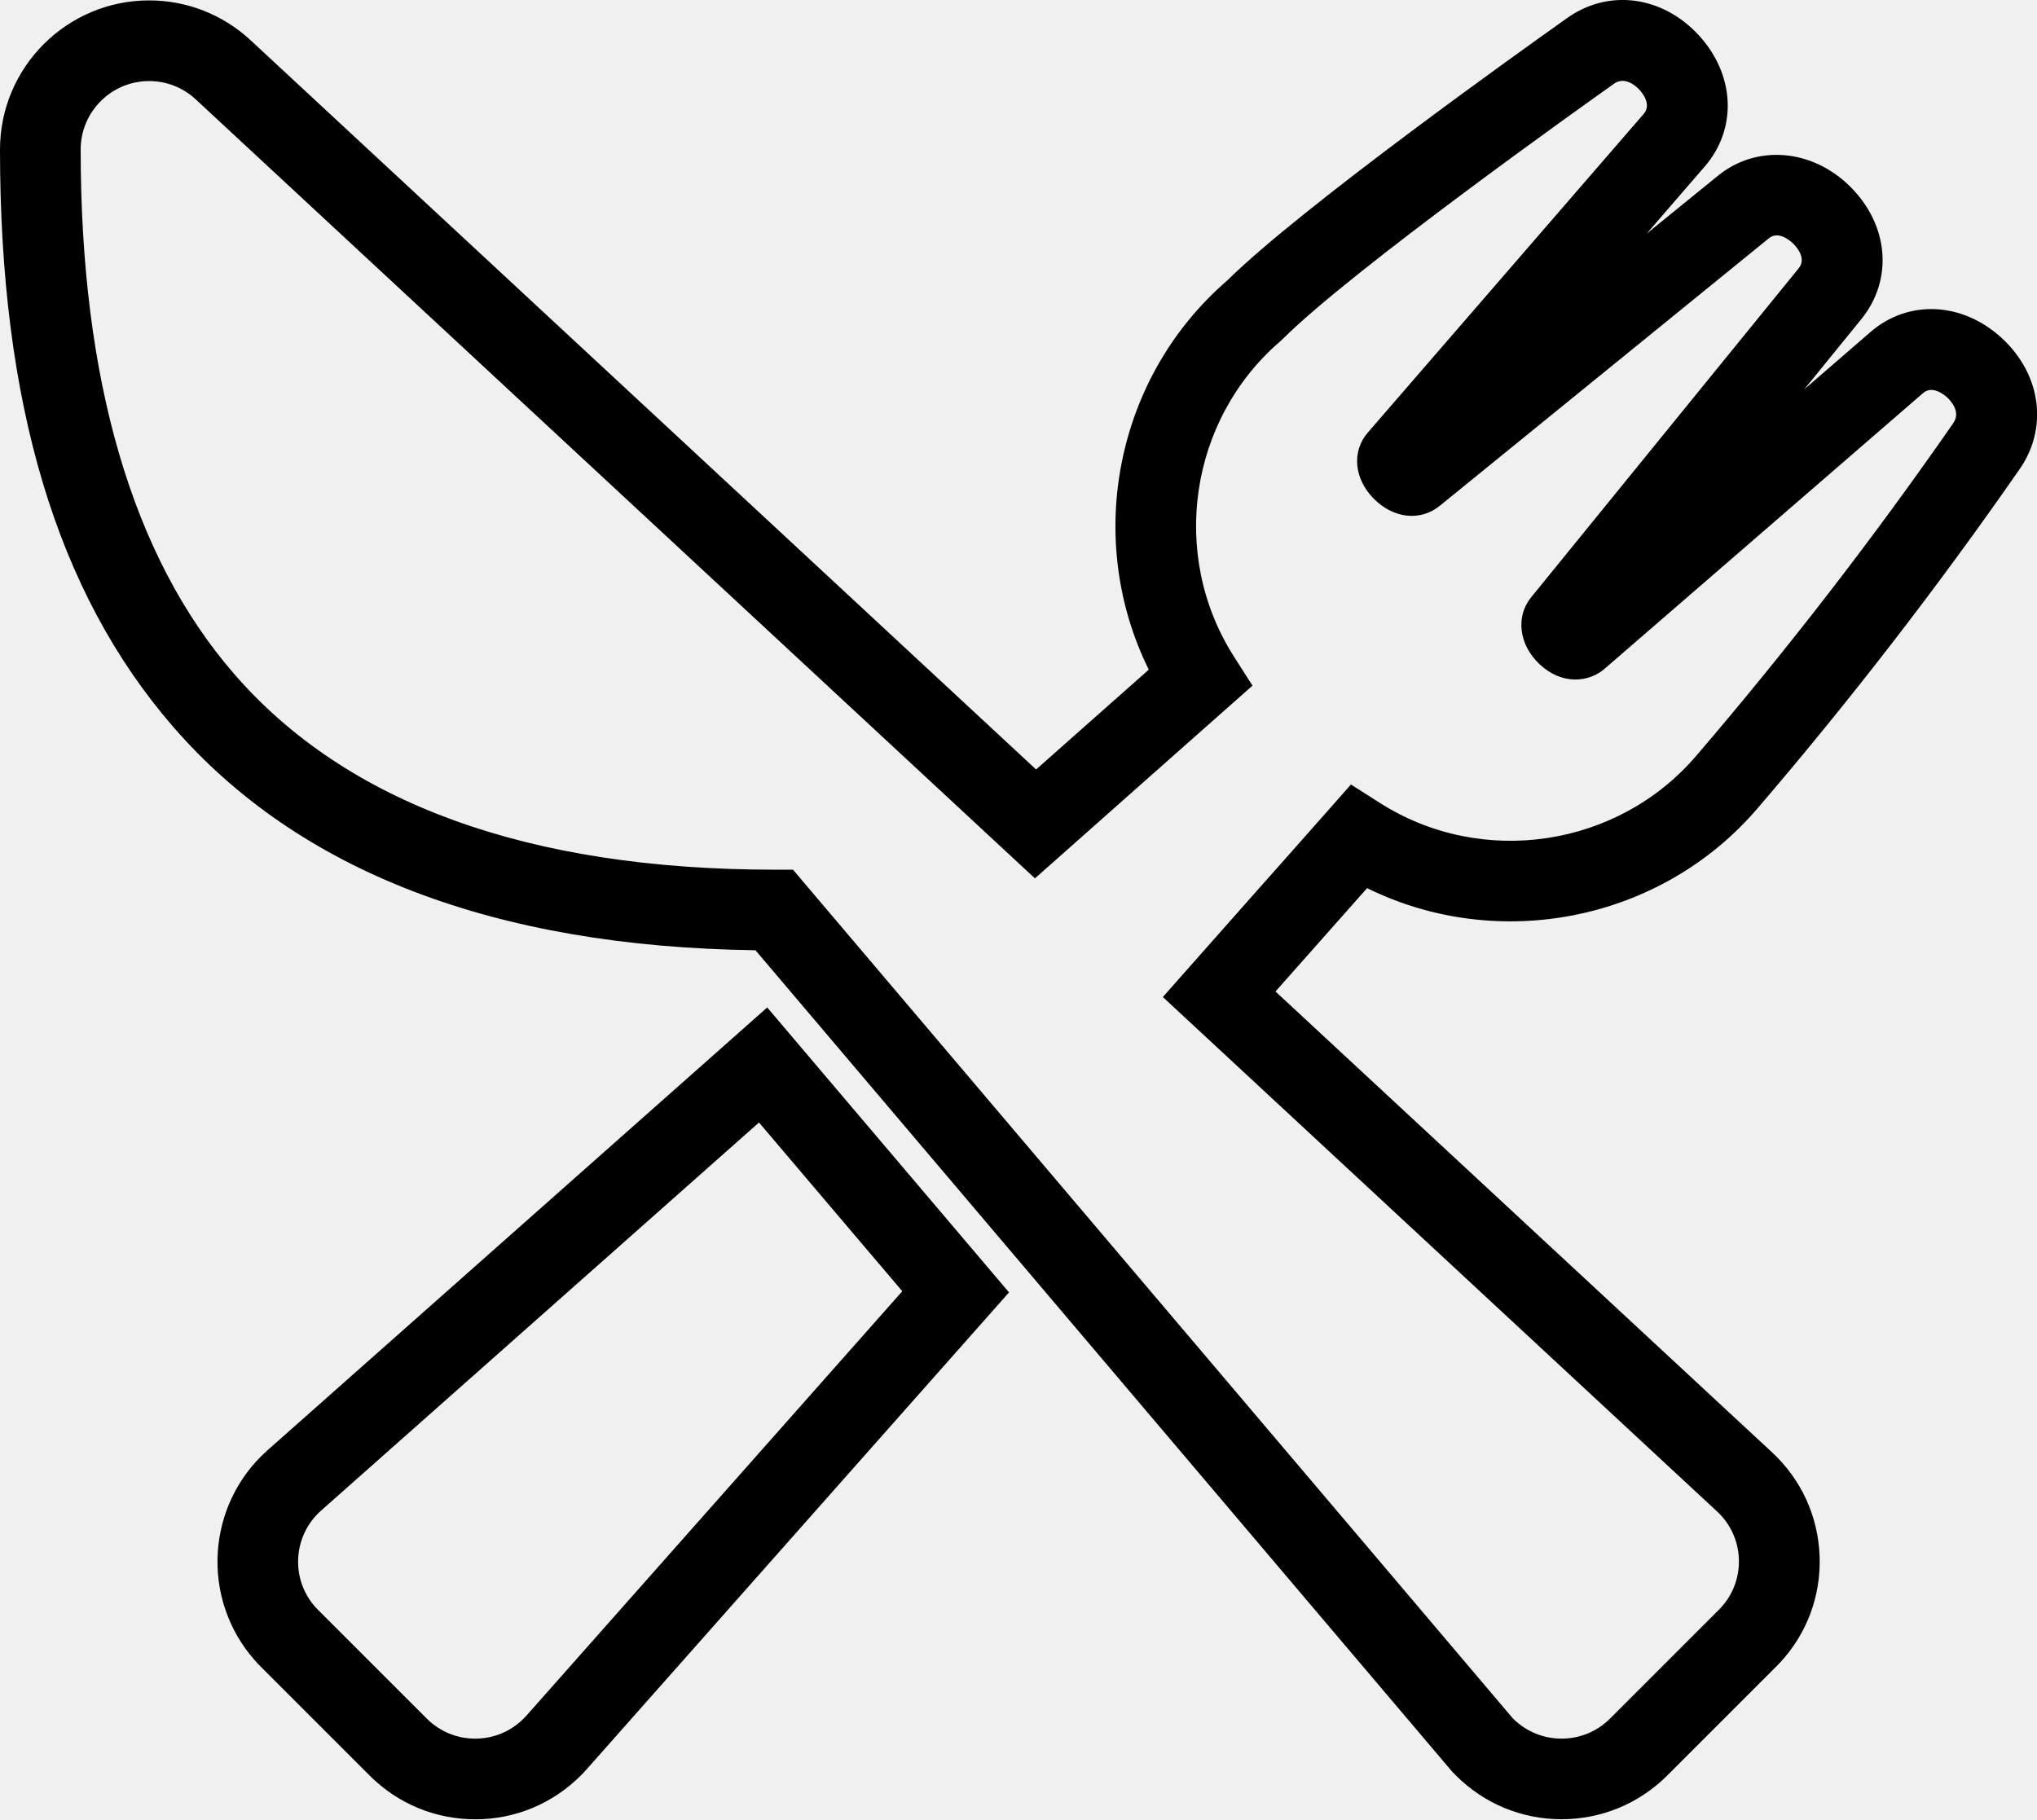
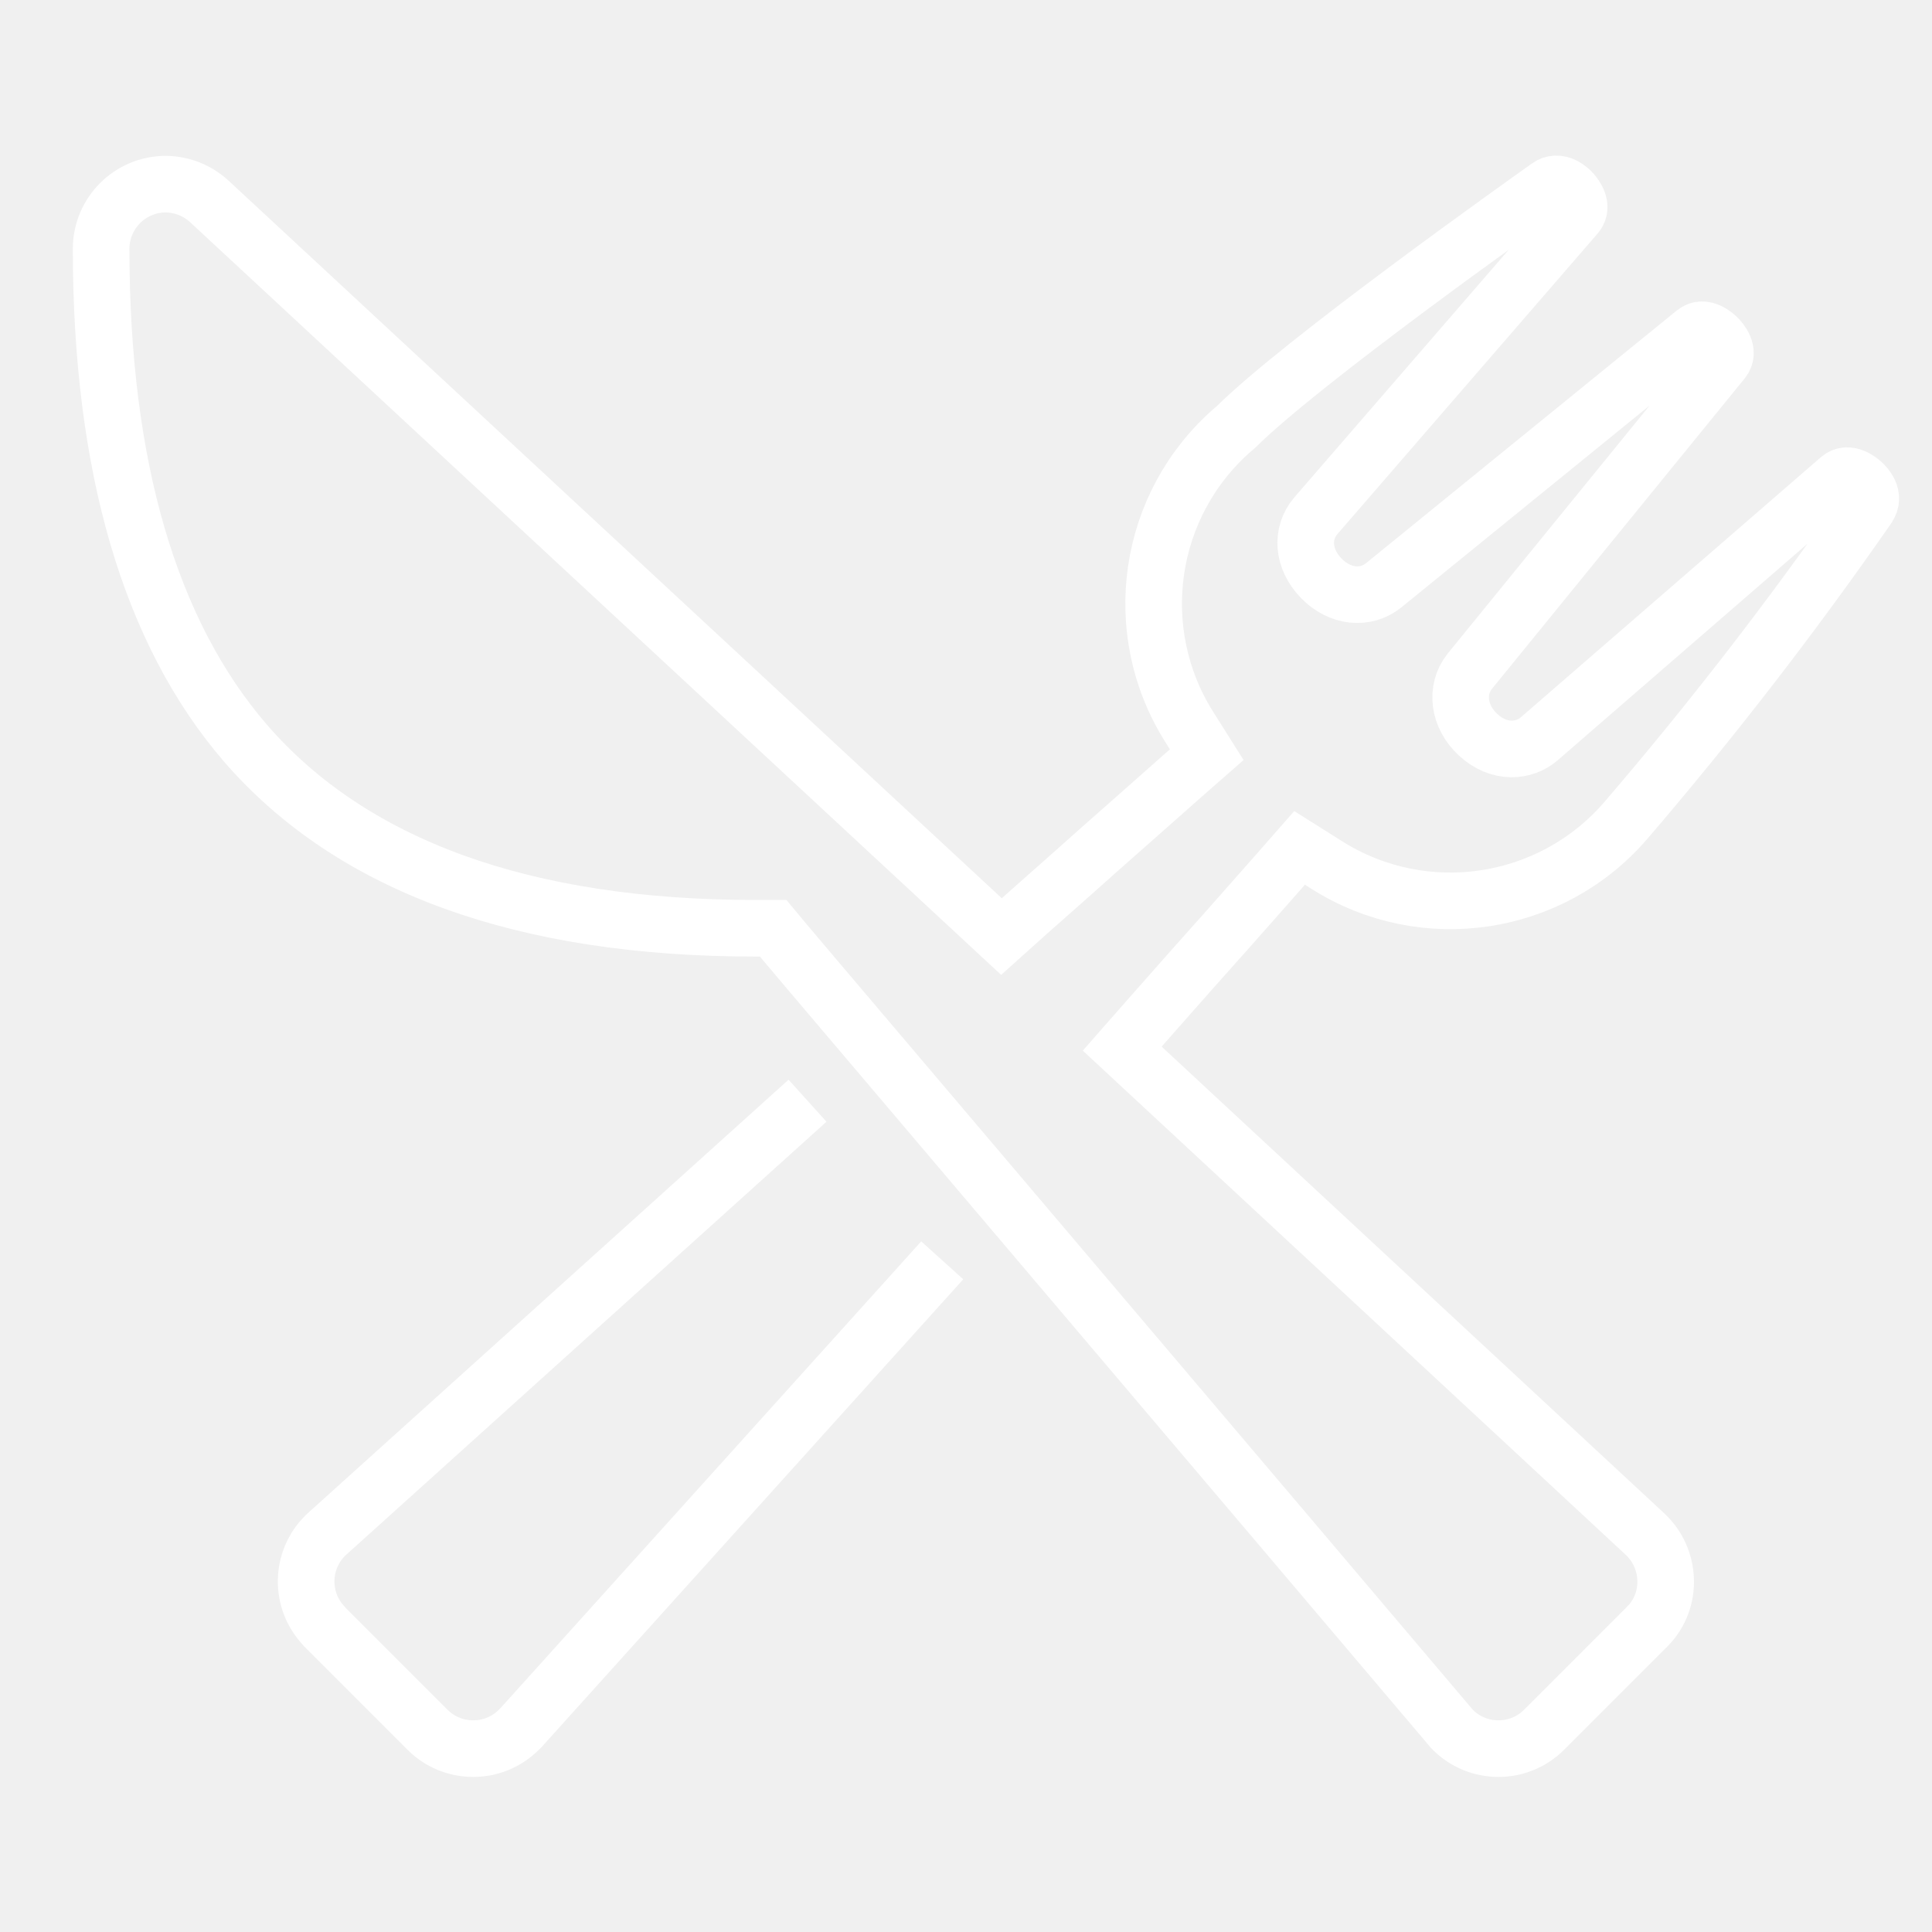
- <svg xmlns="http://www.w3.org/2000/svg" version="1.1" id="Lag_1" x="0px" y="0px" viewBox="0 0 404.02 360.89" style="enable-background:new 0 0 404.02 360.89;" xml:space="preserve">
-   <path d="M94.24,360.89c-7.89,0-15.3-3.07-20.89-8.64l-21.56-21.56c-0.44-0.44-0.86-0.89-1.27-1.35  c-10.78-12.21-9.62-30.91,2.58-41.69l99.07-87.8l47.96,56.52l-83.75,94.58c-0.39,0.44-0.78,0.85-1.18,1.25  c-5.58,5.59-13,8.68-20.91,8.7C94.27,360.89,94.26,360.89,94.24,360.89z M150.54,222.67L63.7,299.64  c-5.6,4.95-6.13,13.52-1.19,19.11c0.19,0.21,0.38,0.42,0.59,0.62l21.56,21.56c2.56,2.55,5.96,3.96,9.59,3.96c0.01,0,0.01,0,0.02,0  c3.63,0,7.04-1.42,9.61-4c0.19-0.19,0.36-0.38,0.54-0.57l74.54-84.18L150.54,222.67z M309.72,360.88c-0.01,0-0.02,0-0.04,0  c-7.91-0.01-15.34-3.1-20.93-8.7c-0.19-0.19-0.38-0.39-0.57-0.58l-0.3-0.33c-7.37-8.71-49.8-58.73-87.23-102.86  c-23.25-27.41-43.8-51.63-50.81-59.91c-51.77-0.7-90.63-15.63-115.55-44.39C11.22,117.47,0,80.03,0,29.65  C0.01,13.34,13.28,0.08,29.58,0.08c0,0,0.01,0,0.01,0c7.47,0,14.6,2.8,20.08,7.87l0.01,0.01L205.5,152.64  c4.8-4.25,7.24-6.42,9.41-8.34c3-2.67,5.47-4.86,12.94-11.46c-12.81-25.89-6.68-57.97,15.55-77.19  C257.98,41.23,301.9,9.91,310.66,3.7c8.21-5.97,19.01-4.62,26.29,3.31c7.21,7.84,7.66,18.57,1.11,26.09L326.6,46.35l14.14-11.49  c7.67-6.25,18.71-5.34,26.25,2.18c7.64,7.62,8.54,18.41,2.2,26.25l-11.33,13.94l13.1-11.34c7.49-6.51,18.21-6.04,26.05,1.15  c7.92,7.27,9.3,18.07,3.37,26.3c-16.05,23.1-33.47,45.65-51.78,67c-19.19,22.43-51.43,28.67-77.45,15.84  c-5.3,5.99-7.37,8.32-9.27,10.46c-1.99,2.23-3.79,4.26-8.9,10.04l98.49,91.42c5.78,5.36,9.13,12.66,9.43,20.54  c0.3,7.88-2.49,15.41-7.86,21.19c-0.27,0.29-0.55,0.58-0.83,0.85l-21.54,21.54C325.05,357.81,317.62,360.88,309.72,360.88z   M299.95,340.75c0.04,0.05,0.09,0.09,0.13,0.14c2.57,2.57,5.98,3.99,9.62,4c0.01,0,0.01,0,0.02,0c3.63,0,7.05-1.41,9.62-3.98  l21.55-21.55c0.14-0.14,0.27-0.28,0.4-0.41c2.45-2.65,3.73-6.1,3.6-9.71c-0.14-3.61-1.67-6.95-4.32-9.41L230.64,197.78l5.17-5.85  c9.31-10.54,11.55-13.07,14.1-15.93c2.34-2.63,4.94-5.55,13.52-15.26l4.52-5.12l5.76,3.67c20.19,12.85,47.16,8.83,62.72-9.36  c17.98-20.97,35.08-43.1,50.84-65.78l0.1-0.15c1.66-2.27-0.49-4.54-1.19-5.18c-0.46-0.43-2.88-2.47-4.75-0.85l-63.17,54.69  c-3.09,2.71-8.44,3.27-12.86-0.86c-4.12-3.84-4.84-9.44-1.73-13.29l53.1-65.31c1.57-1.94-0.42-4.19-1.07-4.84  c-0.47-0.46-2.89-2.7-4.85-1.1l-65.29,53.08c-3.84,3.13-9.25,2.53-13.15-1.48c-3.87-3.98-4.32-9.35-1.11-13.06l54.7-63.19  c1.62-1.86-0.21-4.12-0.81-4.78c-0.64-0.69-2.89-2.82-5.12-1.19l-0.1,0.08c-5.27,3.74-51.72,36.75-65.49,50.47l-0.44,0.41  c-18.16,15.55-22.16,42.48-9.3,62.64l3.68,5.77l-5.12,4.53c-11.36,10.05-14.18,12.55-17.75,15.72c-2.87,2.54-6.22,5.52-14.85,13.17  l-5.43,4.81L38.8,19.69c-2.52-2.33-5.79-3.61-9.22-3.61c0,0,0,0-0.01,0C22.1,16.08,16,22.17,16,29.65  c0,45.72,10.23,80.7,30.39,103.98c22.34,25.79,58.41,38.87,107.19,38.89l3.71,0l2.4,2.84c2.25,2.67,25.85,30.48,53.17,62.69  C250.04,281.88,292.15,331.52,299.95,340.75z M275.46,87.93c-0.01,0.01-0.02,0.01-0.03,0.02L275.46,87.93z" />
+ <svg xmlns="http://www.w3.org/2000/svg" id="Layer_1" data-name="Layer 1" viewBox="0 0 512 512">
+   <path d="M214,291.7,86.9,406.3a17.08,17.08,0,0,0-1.5,24.1c.2.3.5.5.7.8l27.2,27.2a17,17,0,0,0,12.1,5h0a17,17,0,0,0,12.1-5l.7-.7L249.7,334M384.8,458.2l.2.2a17,17,0,0,0,12.1,5h0a17,17,0,0,0,12.1-5l27.2-27.2c.2-.2.3-.4.5-.5a16.71,16.71,0,0,0,4.5-12.2,17.18,17.18,0,0,0-5.4-11.9L297.4,277.9l6.5-7.4c11.7-13.3,14.6-16.5,17.8-20.1,3-3.3,6.2-7,17-19.2l5.7-6.5,7.3,4.6a61.33,61.33,0,0,0,79.1-11.8,1028.64,1028.64,0,0,0,64.1-82.9l.1-.2c2.1-2.9-.6-5.7-1.5-6.5-.6-.5-3.6-3.1-6-1.1l-79.6,69c-3.9,3.4-10.6,4.1-16.2-1.1-5.2-4.8-6.1-11.9-2.2-16.8l67-82.3c2-2.4-.5-5.3-1.3-6.1-.6-.6-3.6-3.4-6.1-1.4l-82.4,67c-4.8,3.9-11.7,3.2-16.6-1.9s-5.4-11.8-1.4-16.5l69-79.7c2-2.3-.3-5.2-1-6s-3.6-3.6-6.5-1.5l-.1.1c-6.6,4.7-65.2,46.3-82.6,63.6l-.6.5a61.2,61.2,0,0,0-11.7,79l4.6,7.3-6.5,5.7c-14.3,12.7-17.9,15.8-22.4,19.8-3.6,3.2-7.8,7-18.7,16.6l-6.8,6.1L55.5,53.4a17.32,17.32,0,0,0-11.6-4.6h0A17.16,17.16,0,0,0,26.8,65.9c0,57.6,12.9,101.7,38.3,131.1,28.2,32.5,73.6,49,135.1,49h4.7l3,3.6c2.8,3.4,32.6,38.4,67,79C321.9,384,375,446.6,384.8,458.2Z" fill="none" stroke="#fff" stroke-miterlimit="10" stroke-width="15" />
</svg>
